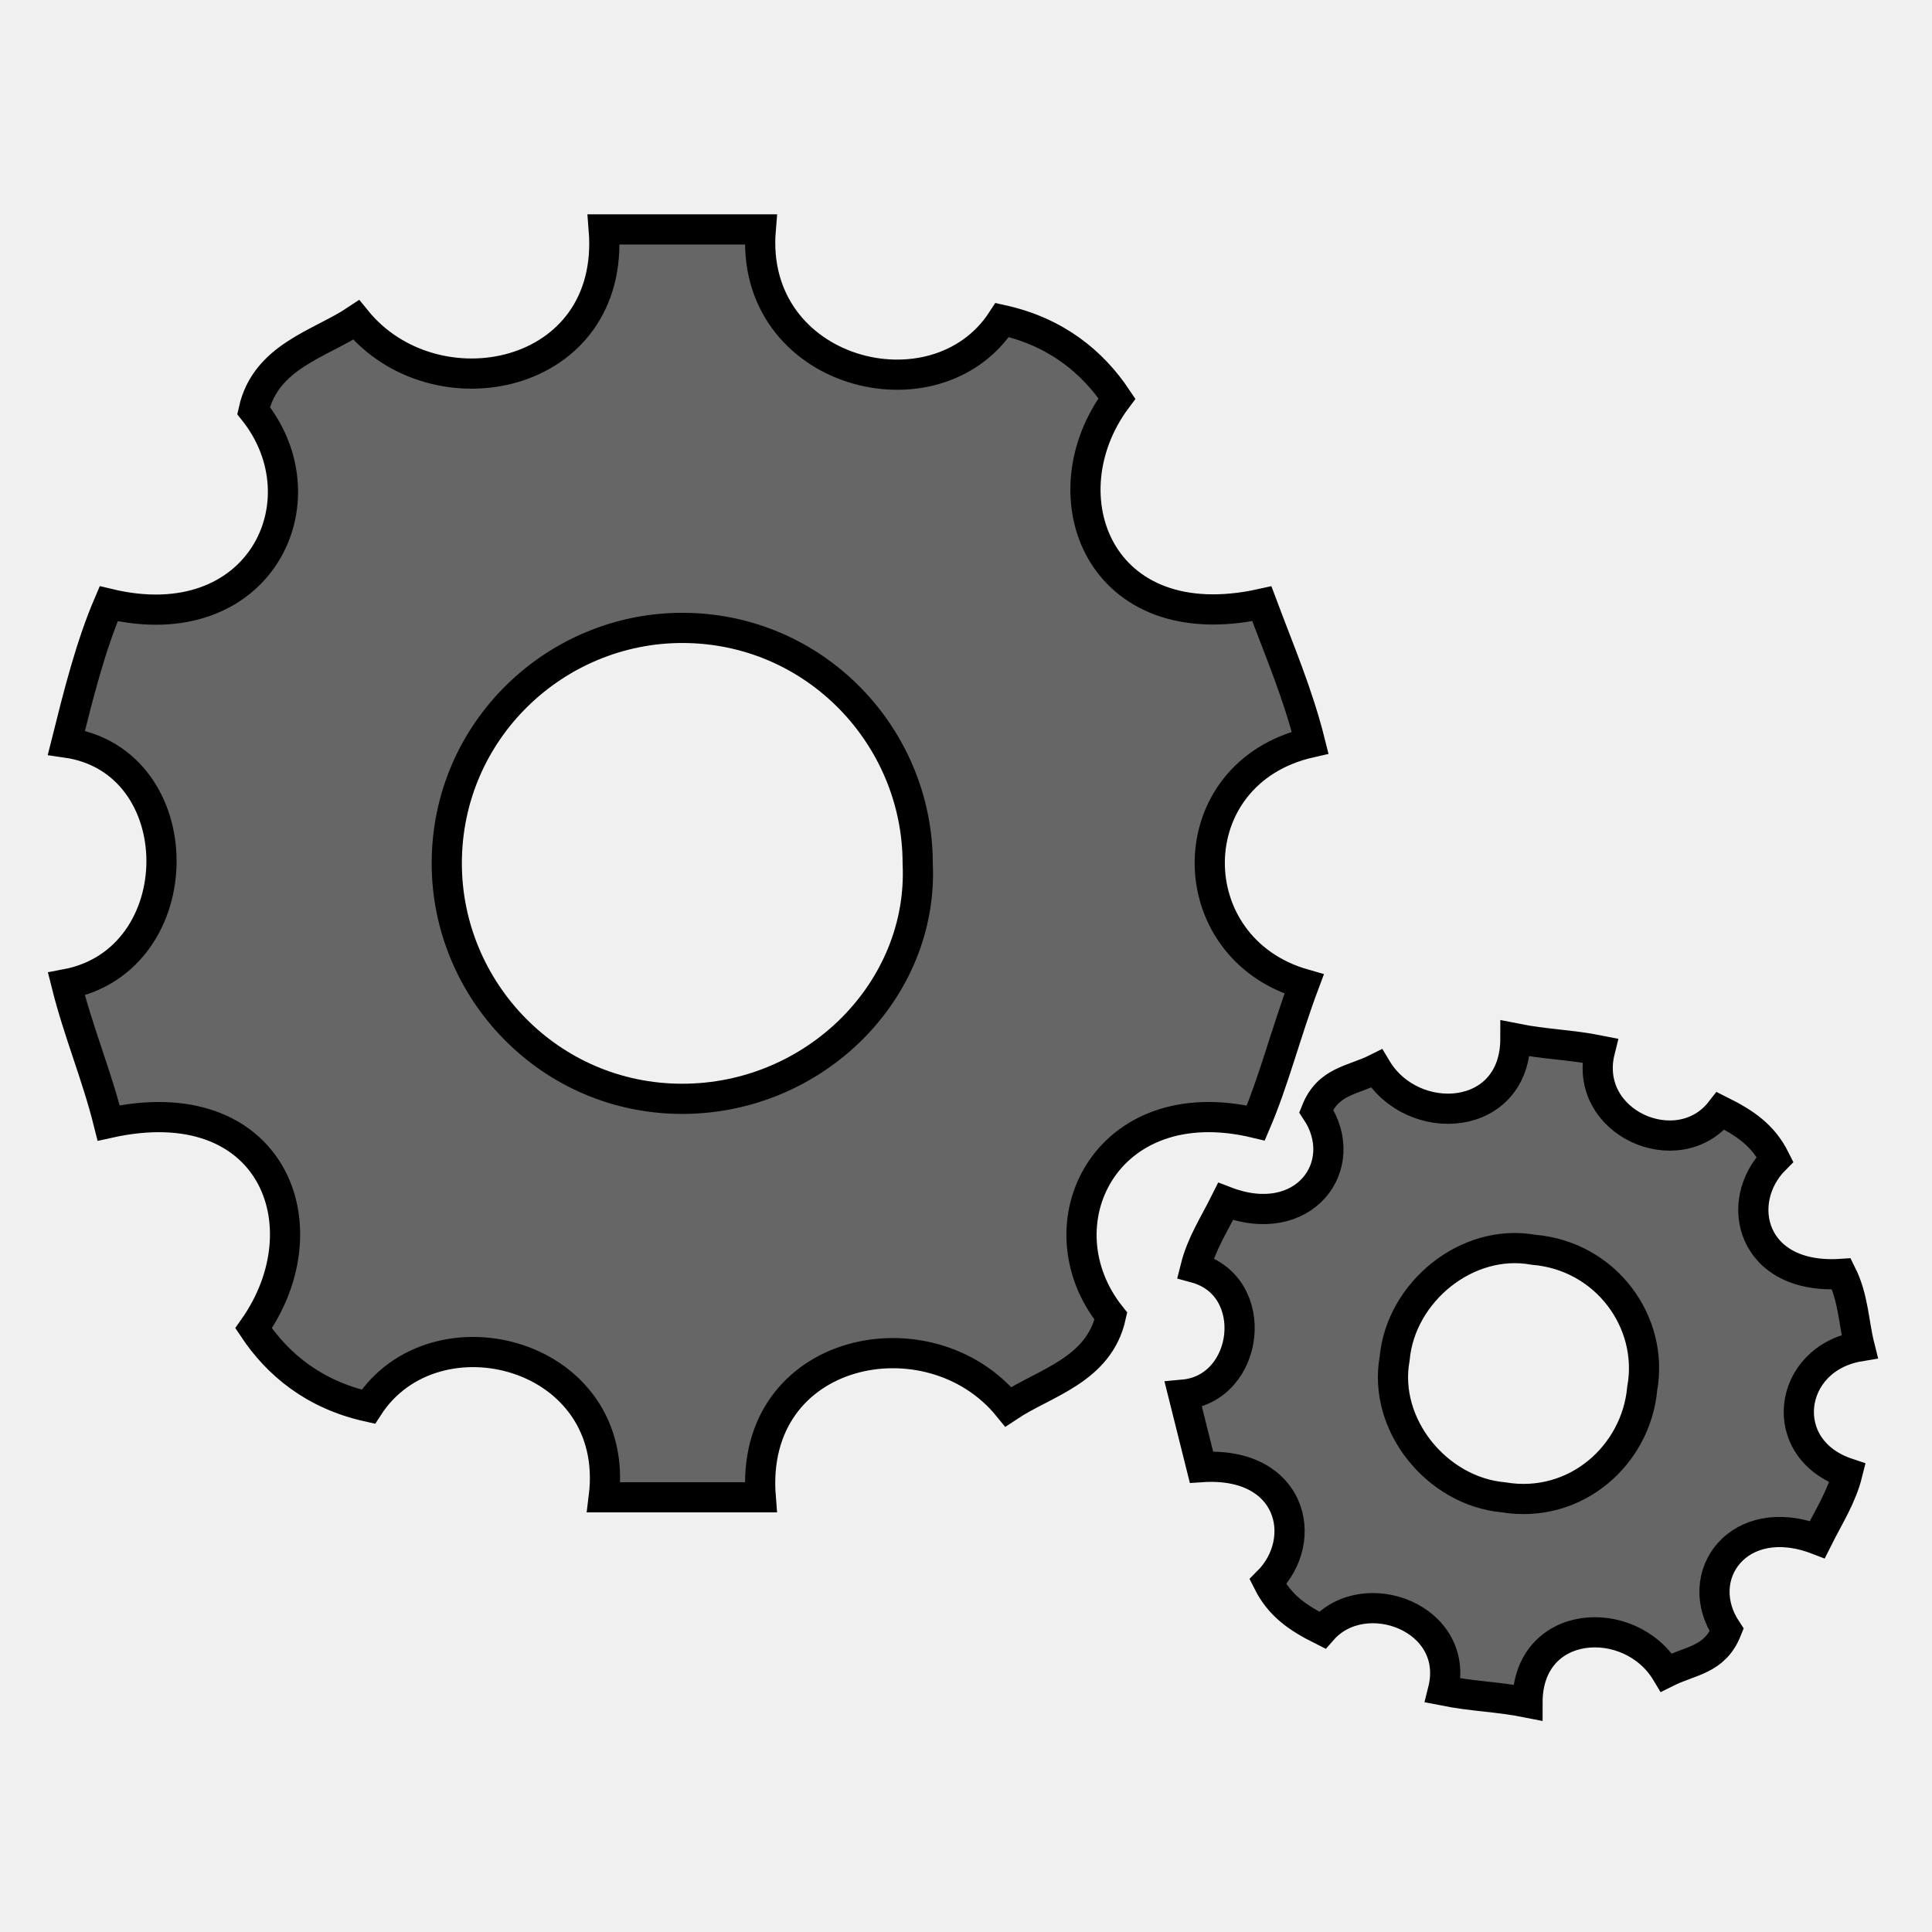
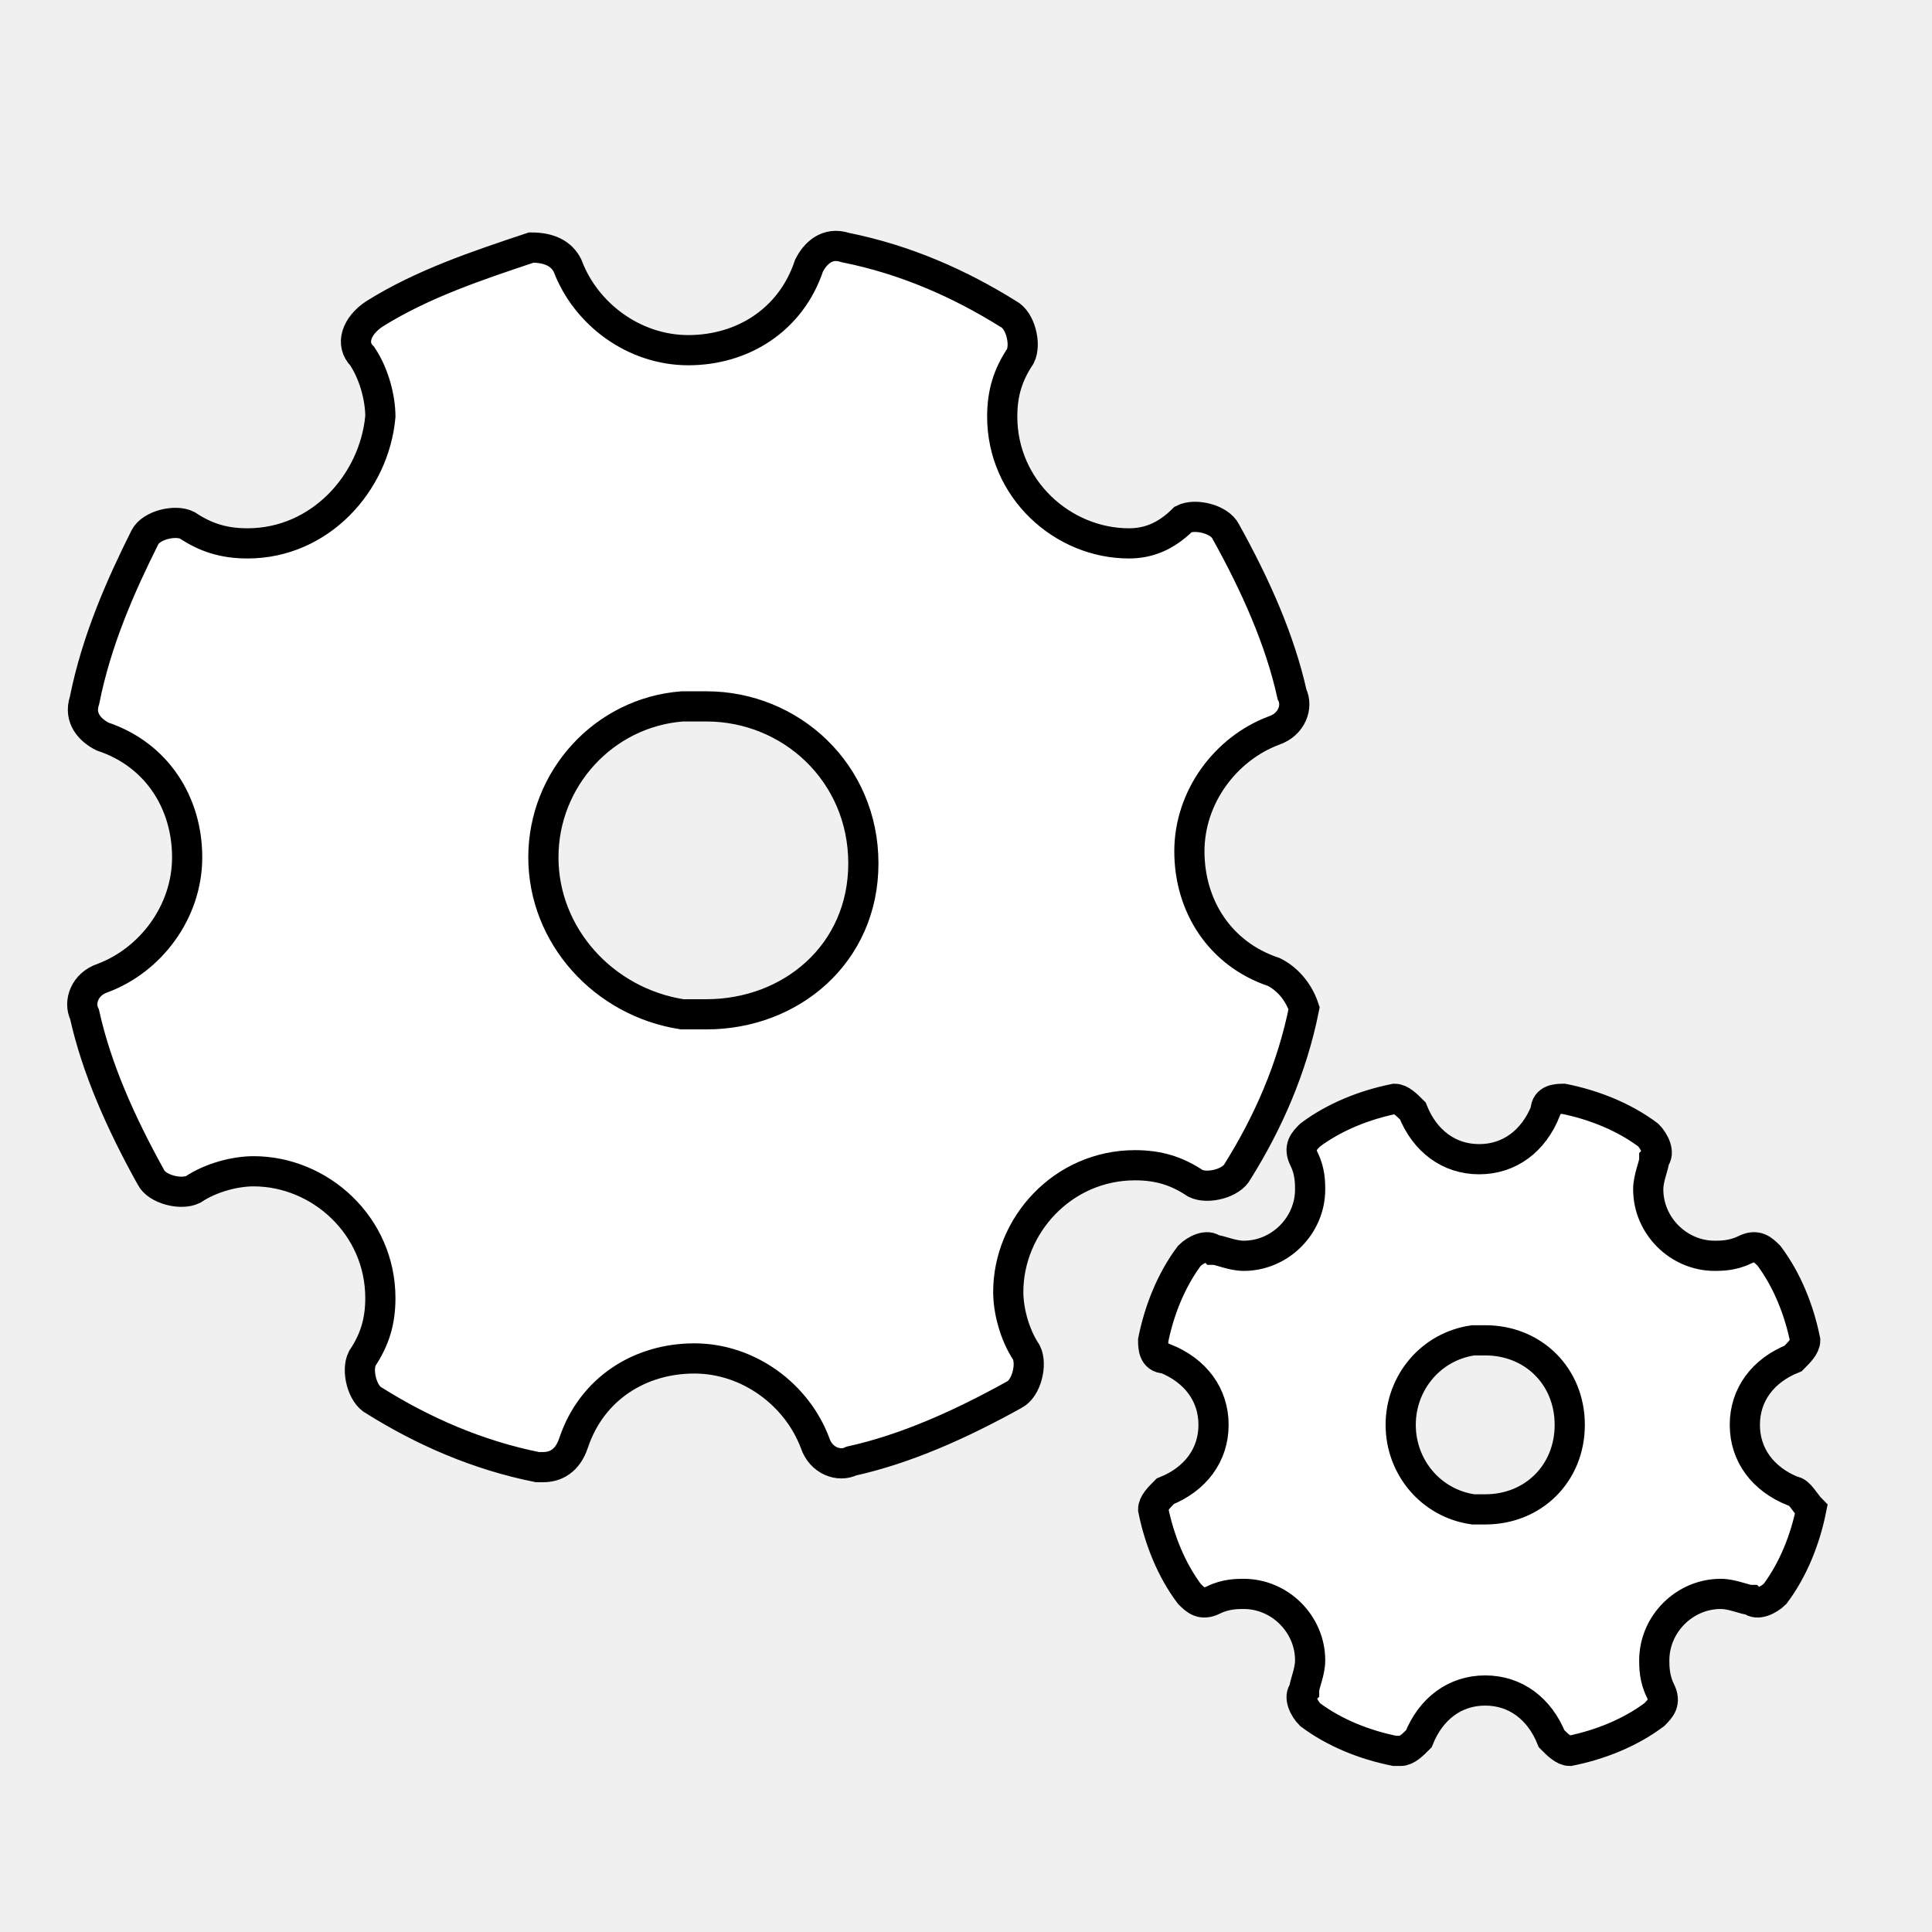
<svg xmlns="http://www.w3.org/2000/svg" version="1.1" x="0px" y="0px" width="32px" height="32px" viewBox="0 0 32 32" enable-background="new 0 0 32 32" xml:space="preserve">
+   <g id="Layer2">
+     <path fill="#FFFFFF" stroke="#000000" stroke-width="0.5" stroke-miterlimit="10" d="M29.7,24.7c-0.5-0.2-0.8-0.6-0.8-1.1   s0.3-0.9,0.8-1.1c0.1-0.1,0.2-0.2,0.2-0.3c-0.1-0.5-0.3-1-0.6-1.4c-0.1-0.1-0.2-0.2-0.4-0.1c-0.2,0.1-0.4,0.1-0.5,0.1   c-0.6,0-1.1-0.5-1.1-1.1c0-0.2,0.1-0.4,0.1-0.5c0.1-0.1,0-0.3-0.1-0.4c-0.4-0.3-0.9-0.5-1.4-0.6c-0.1,0-0.3,0-0.3,0.2   c-0.2,0.5-0.6,0.8-1.1,0.8s-0.9-0.3-1.1-0.8c-0.1-0.1-0.2-0.2-0.3-0.2c-0.5,0.1-1,0.3-1.4,0.6c-0.1,0.1-0.2,0.2-0.1,0.4   c0.1,0.2,0.1,0.4,0.1,0.5c0,0.6-0.5,1.1-1.1,1.1c-0.2,0-0.4-0.1-0.5-0.1c-0.1-0.1-0.3,0-0.4,0.1c-0.3,0.4-0.5,0.9-0.6,1.4   c0,0.1,0,0.3,0.2,0.3c0.5,0.2,0.8,0.6,0.8,1.1s-0.3,0.9-0.8,1.1c-0.1,0.1-0.2,0.2-0.2,0.3c0.1,0.5,0.3,1,0.6,1.4   c0.1,0.1,0.2,0.2,0.4,0.1c0.2-0.1,0.4-0.1,0.5-0.1c0.6,0,1.1,0.5,1.1,1.1c0,0.2-0.1,0.4-0.1,0.5c-0.1,0.1,0,0.3,0.1,0.4   c0.4,0.3,0.9,0.5,1.4,0.6c0,0,0.1,0,0.1,0c0.1,0,0.2-0.1,0.3-0.2c0.2-0.5,0.6-0.8,1.1-0.8s0.9,0.3,1.1,0.8c0.1,0.1,0.2,0.2,0.3,0.2   c0.5-0.1,1-0.3,1.4-0.6c0.1-0.1,0.2-0.2,0.1-0.4c-0.1-0.2-0.1-0.4-0.1-0.5c0-0.6,0.5-1.1,1.1-1.1c0.2,0,0.4,0.1,0.5,0.1   c0.1,0.1,0.3,0,0.4-0.1c0.3-0.4,0.5-0.9,0.6-1.4C29.9,24.9,29.8,24.7,29.7,24.7z M24.6,25c-0.1,0-0.1,0-0.2,0   c-0.7-0.1-1.2-0.7-1.2-1.4s0.5-1.3,1.2-1.4c0.1,0,0.1,0,0.2,0c0.8,0,1.4,0.6,1.4,1.4C26,24.4,25.4,25,24.6,25z" />
+   </g>
  <g id="Layer1">
-     <g>
-       <g>
-         <path fill="#666666" stroke="#000000" stroke-width="0.5" stroke-miterlimit="10" d="M21.7,12.3c-0.2-0.8-0.5-1.5-0.8-2.3     c-2.7,0.6-3.6-1.8-2.4-3.4c-0.4-0.6-1-1.1-1.9-1.3c-1.1,1.7-4.2,0.9-4-1.5c-0.9,0-1.8,0-2.6,0c0.2,2.5-2.8,3.1-4.1,1.5     C5.3,5.7,4.4,5.9,4.2,6.8c1.2,1.5,0.1,3.8-2.4,3.2c-0.3,0.7-0.5,1.5-0.7,2.3c2.1,0.3,2.1,3.6,0,4c0.2,0.8,0.5,1.5,0.7,2.3     C4.5,18,5.4,20.3,4.2,22c0.4,0.6,1,1.1,1.9,1.3c1.1-1.7,4.2-0.9,3.9,1.5c0.9,0,1.8,0,2.6,0c-0.2-2.5,2.8-3.1,4.1-1.5     c0.6-0.4,1.5-0.6,1.7-1.5c-1.2-1.5-0.1-3.8,2.4-3.2c0.3-0.7,0.5-1.5,0.8-2.3C19.5,15.7,19.5,12.8,21.7,12.3z M11.3,18.2     c-2.2,0-3.9-1.8-3.9-3.9c0-2.2,1.8-3.9,3.9-3.9c2.2,0,3.9,1.8,3.9,3.9C15.3,16.4,13.5,18.2,11.3,18.2z" />
-       </g>
-     </g>
-   </g>
-   <g id="Layer2">
-     <g>
-       <path fill="#666666" stroke="#000000" stroke-width="0.5" stroke-miterlimit="10" d="M30.8,22.3c-0.1-0.4-0.1-0.8-0.3-1.2    c-1.5,0.1-1.8-1.2-1.1-1.9c-0.2-0.4-0.5-0.6-0.9-0.8c-0.7,0.9-2.3,0.2-2-1c-0.5-0.1-0.9-0.1-1.4-0.2c0,1.4-1.7,1.5-2.3,0.5    c-0.4,0.2-0.8,0.2-1,0.7c0.6,0.9-0.2,2-1.5,1.5c-0.2,0.4-0.4,0.7-0.5,1.1c1.1,0.3,0.9,2-0.2,2.1c0.1,0.4,0.2,0.8,0.3,1.2    c1.5-0.1,1.8,1.2,1.1,1.9c0.2,0.4,0.5,0.6,0.9,0.8c0.7-0.8,2.3-0.2,2,1c0.5,0.1,0.9,0.1,1.4,0.2c0-1.4,1.7-1.5,2.3-0.5    c0.4-0.2,0.8-0.2,1-0.7c-0.6-0.9,0.2-2,1.5-1.5c0.2-0.4,0.4-0.7,0.5-1.1C29.4,24,29.6,22.5,30.8,22.3z M24.9,24.8    c-1.1-0.1-2-1.2-1.8-2.3c0.1-1.1,1.2-2,2.3-1.8c1.2,0.1,2,1.2,1.8,2.3C27.1,24.1,26.1,25,24.9,24.8z" />
+     <g id="Layer2_1_">
+       <path fill="#FFFFFF" stroke="#000000" stroke-width="0.5" stroke-miterlimit="10" d="M9,24.2L9,24.2L9,24.2z" />
+       <path fill="#FFFFFF" stroke="#000000" stroke-width="0.5" stroke-miterlimit="10" d="M21.1,16.1c-0.9-0.3-1.4-1.1-1.4-2    c0-0.9,0.6-1.7,1.4-2c0.3-0.1,0.4-0.4,0.3-0.6c-0.2-0.9-0.6-1.8-1.1-2.7c-0.1-0.2-0.5-0.3-0.7-0.2C19.3,8.9,19,9,18.7,9    c-1.1,0-2.1-0.9-2.1-2.1c0-0.4,0.1-0.7,0.3-1c0.1-0.2,0-0.6-0.2-0.7c-0.8-0.5-1.7-0.9-2.7-1.1c-0.3-0.1-0.5,0.1-0.6,0.3    c-0.3,0.9-1.1,1.4-2,1.4c-0.9,0-1.7-0.6-2-1.4C9.3,4.2,9.1,4.1,8.8,4.1C7.9,4.4,7,4.7,6.2,5.2C5.9,5.4,5.8,5.7,6,5.9    c0.2,0.3,0.3,0.7,0.3,1C6.2,8,5.3,9,4.1,9c-0.4,0-0.7-0.1-1-0.3c-0.2-0.1-0.6,0-0.7,0.2C2,9.7,1.6,10.6,1.4,11.6    c-0.1,0.3,0.1,0.5,0.3,0.6c0.9,0.3,1.4,1.1,1.4,2c0,0.9-0.6,1.7-1.4,2c-0.3,0.1-0.4,0.4-0.3,0.6c0.2,0.9,0.6,1.8,1.1,2.7    c0.1,0.2,0.5,0.3,0.7,0.2c0.3-0.2,0.7-0.3,1-0.3c1.1,0,2.1,0.9,2.1,2.1c0,0.4-0.1,0.7-0.3,1c-0.1,0.2,0,0.6,0.2,0.7    c0.8,0.5,1.7,0.9,2.7,1.1c0,0,0.1,0,0.1,0c0.2,0,0.4-0.1,0.5-0.4c0.3-0.9,1.1-1.4,2-1.4c0.9,0,1.7,0.6,2,1.4    c0.1,0.3,0.4,0.4,0.6,0.3c0.9-0.2,1.8-0.6,2.7-1.1c0.2-0.1,0.3-0.5,0.2-0.7c-0.2-0.3-0.3-0.7-0.3-1c0-1.1,0.9-2.1,2.1-2.1    c0.4,0,0.7,0.1,1,0.3c0.2,0.1,0.6,0,0.7-0.2c0.5-0.8,0.9-1.7,1.1-2.7C21.5,16.4,21.3,16.2,21.1,16.1z M11.7,16.8    c-0.1,0-0.3,0-0.4,0C10,16.6,9,15.5,9,14.2s1-2.4,2.3-2.5c0.1,0,0.3,0,0.4,0c1.4,0,2.6,1.1,2.6,2.6S13.1,16.8,11.7,16.8z" />
    </g>
  </g>
</svg>
